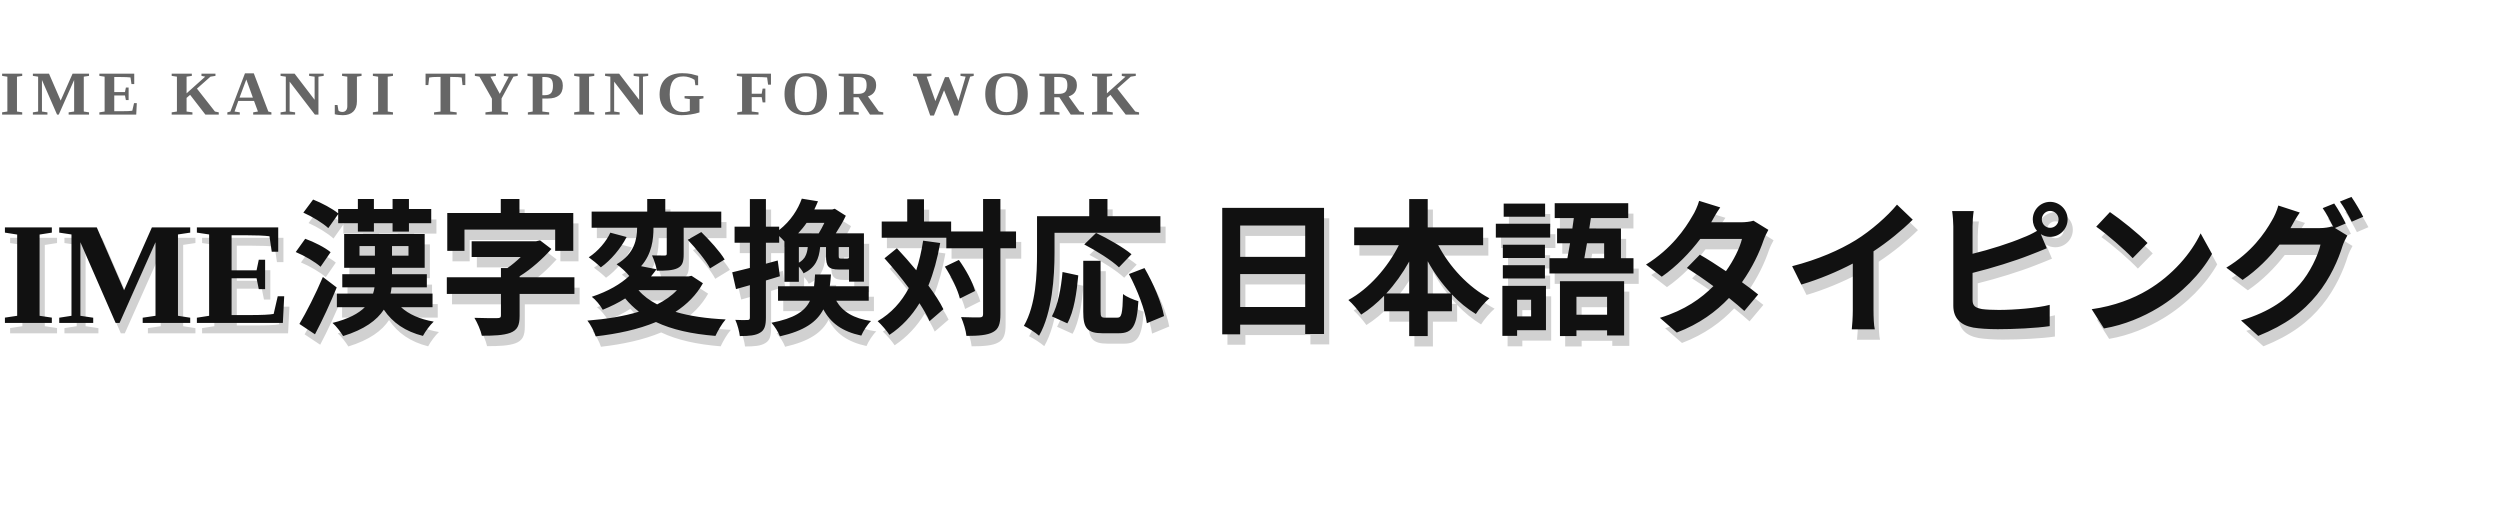
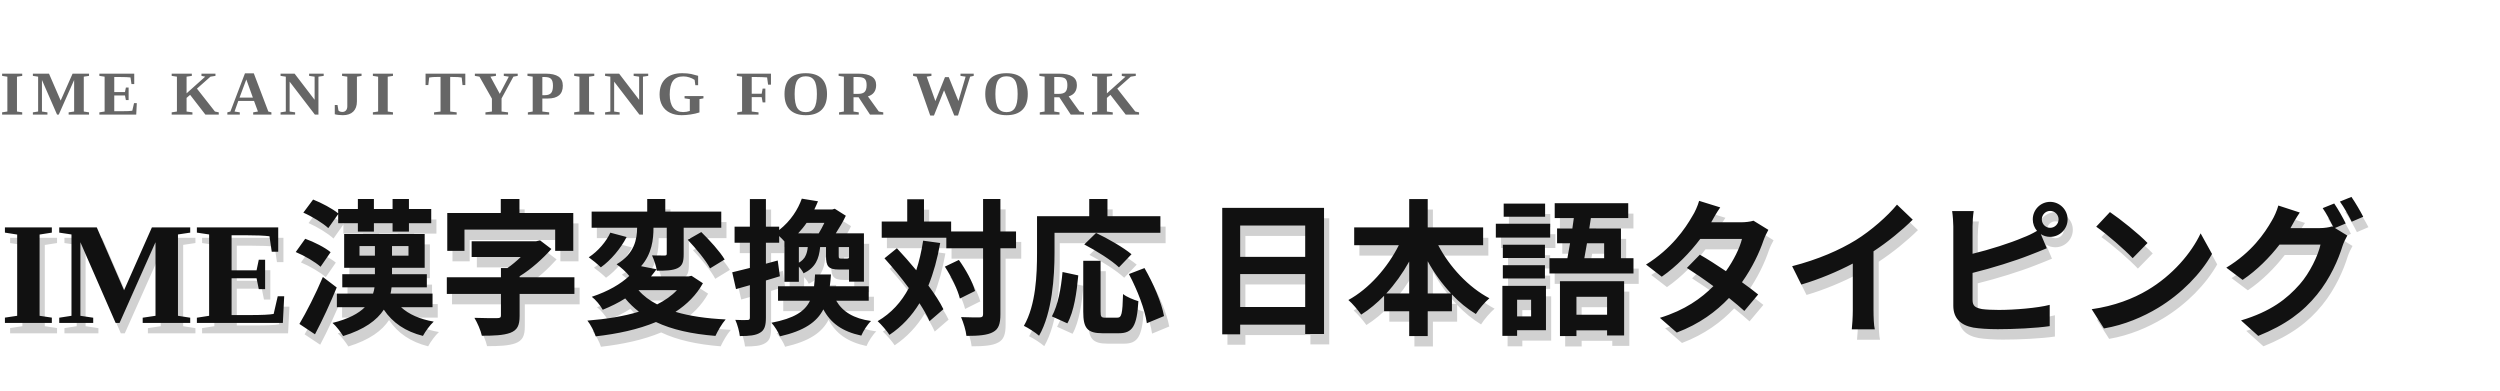
- <svg xmlns="http://www.w3.org/2000/svg" viewBox="0 0 960 200" role="img" aria-label="IME漢字変換対応 日本語タイピングゲーム 社会人向け">
+ <svg xmlns="http://www.w3.org/2000/svg" viewBox="0 0 960 150" role="img" aria-label="IME漢字変換対応 日本語タイピングゲーム 社会人向け">
  <style>
    .sub {
      font-size: 24px;
      fill: #666;
      font-weight: 700;
      letter-spacing: 0.12em;
    }
    .main-shadow {
      font-size: 56px;
      fill: #000;
      font-weight: 900;
      opacity: 0.18;
    }
    .main {
      font-size: 56px;
      fill: #111;
      font-weight: 900;
    }
  </style>
  <text x="0" y="44" class="sub">
    IME KANJI TYPING FOR WORK
  </text>
  <text x="2" y="128" class="main-shadow">
    IME漢字変換対応 日本語タイピング
  </text>
  <text x="0" y="124" class="main">
    IME漢字変換対応 日本語タイピング
  </text>
</svg>
